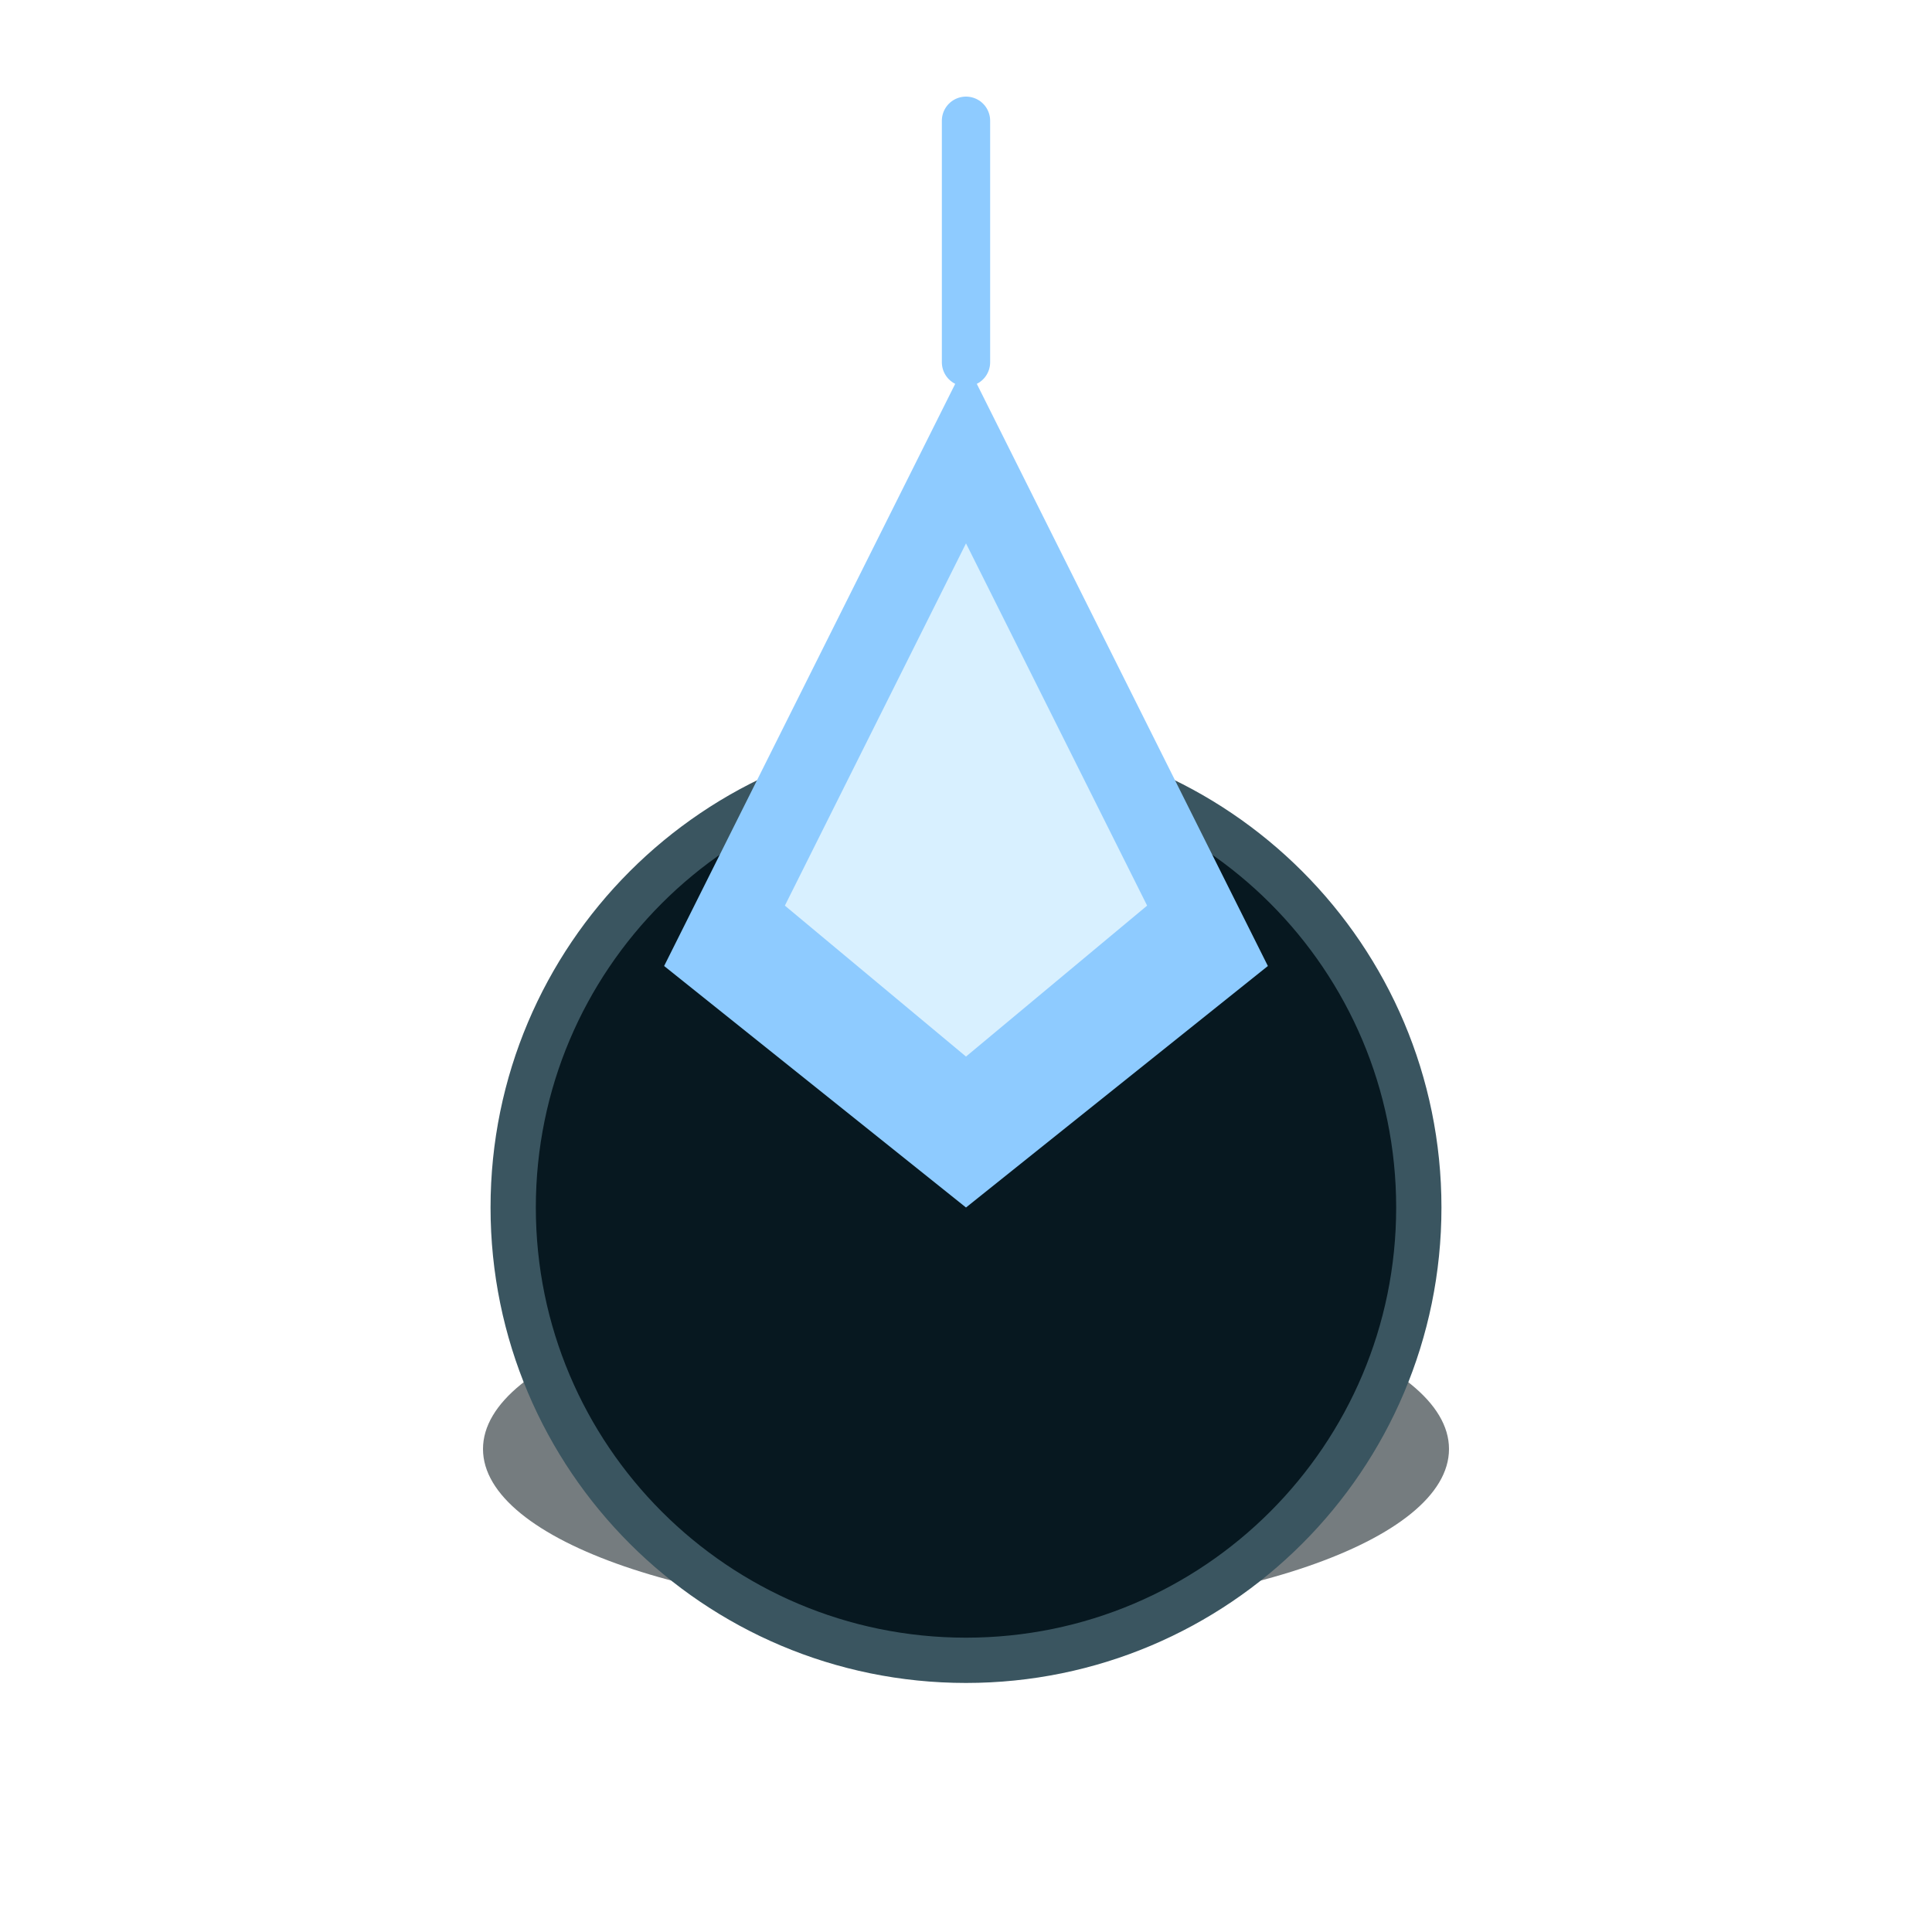
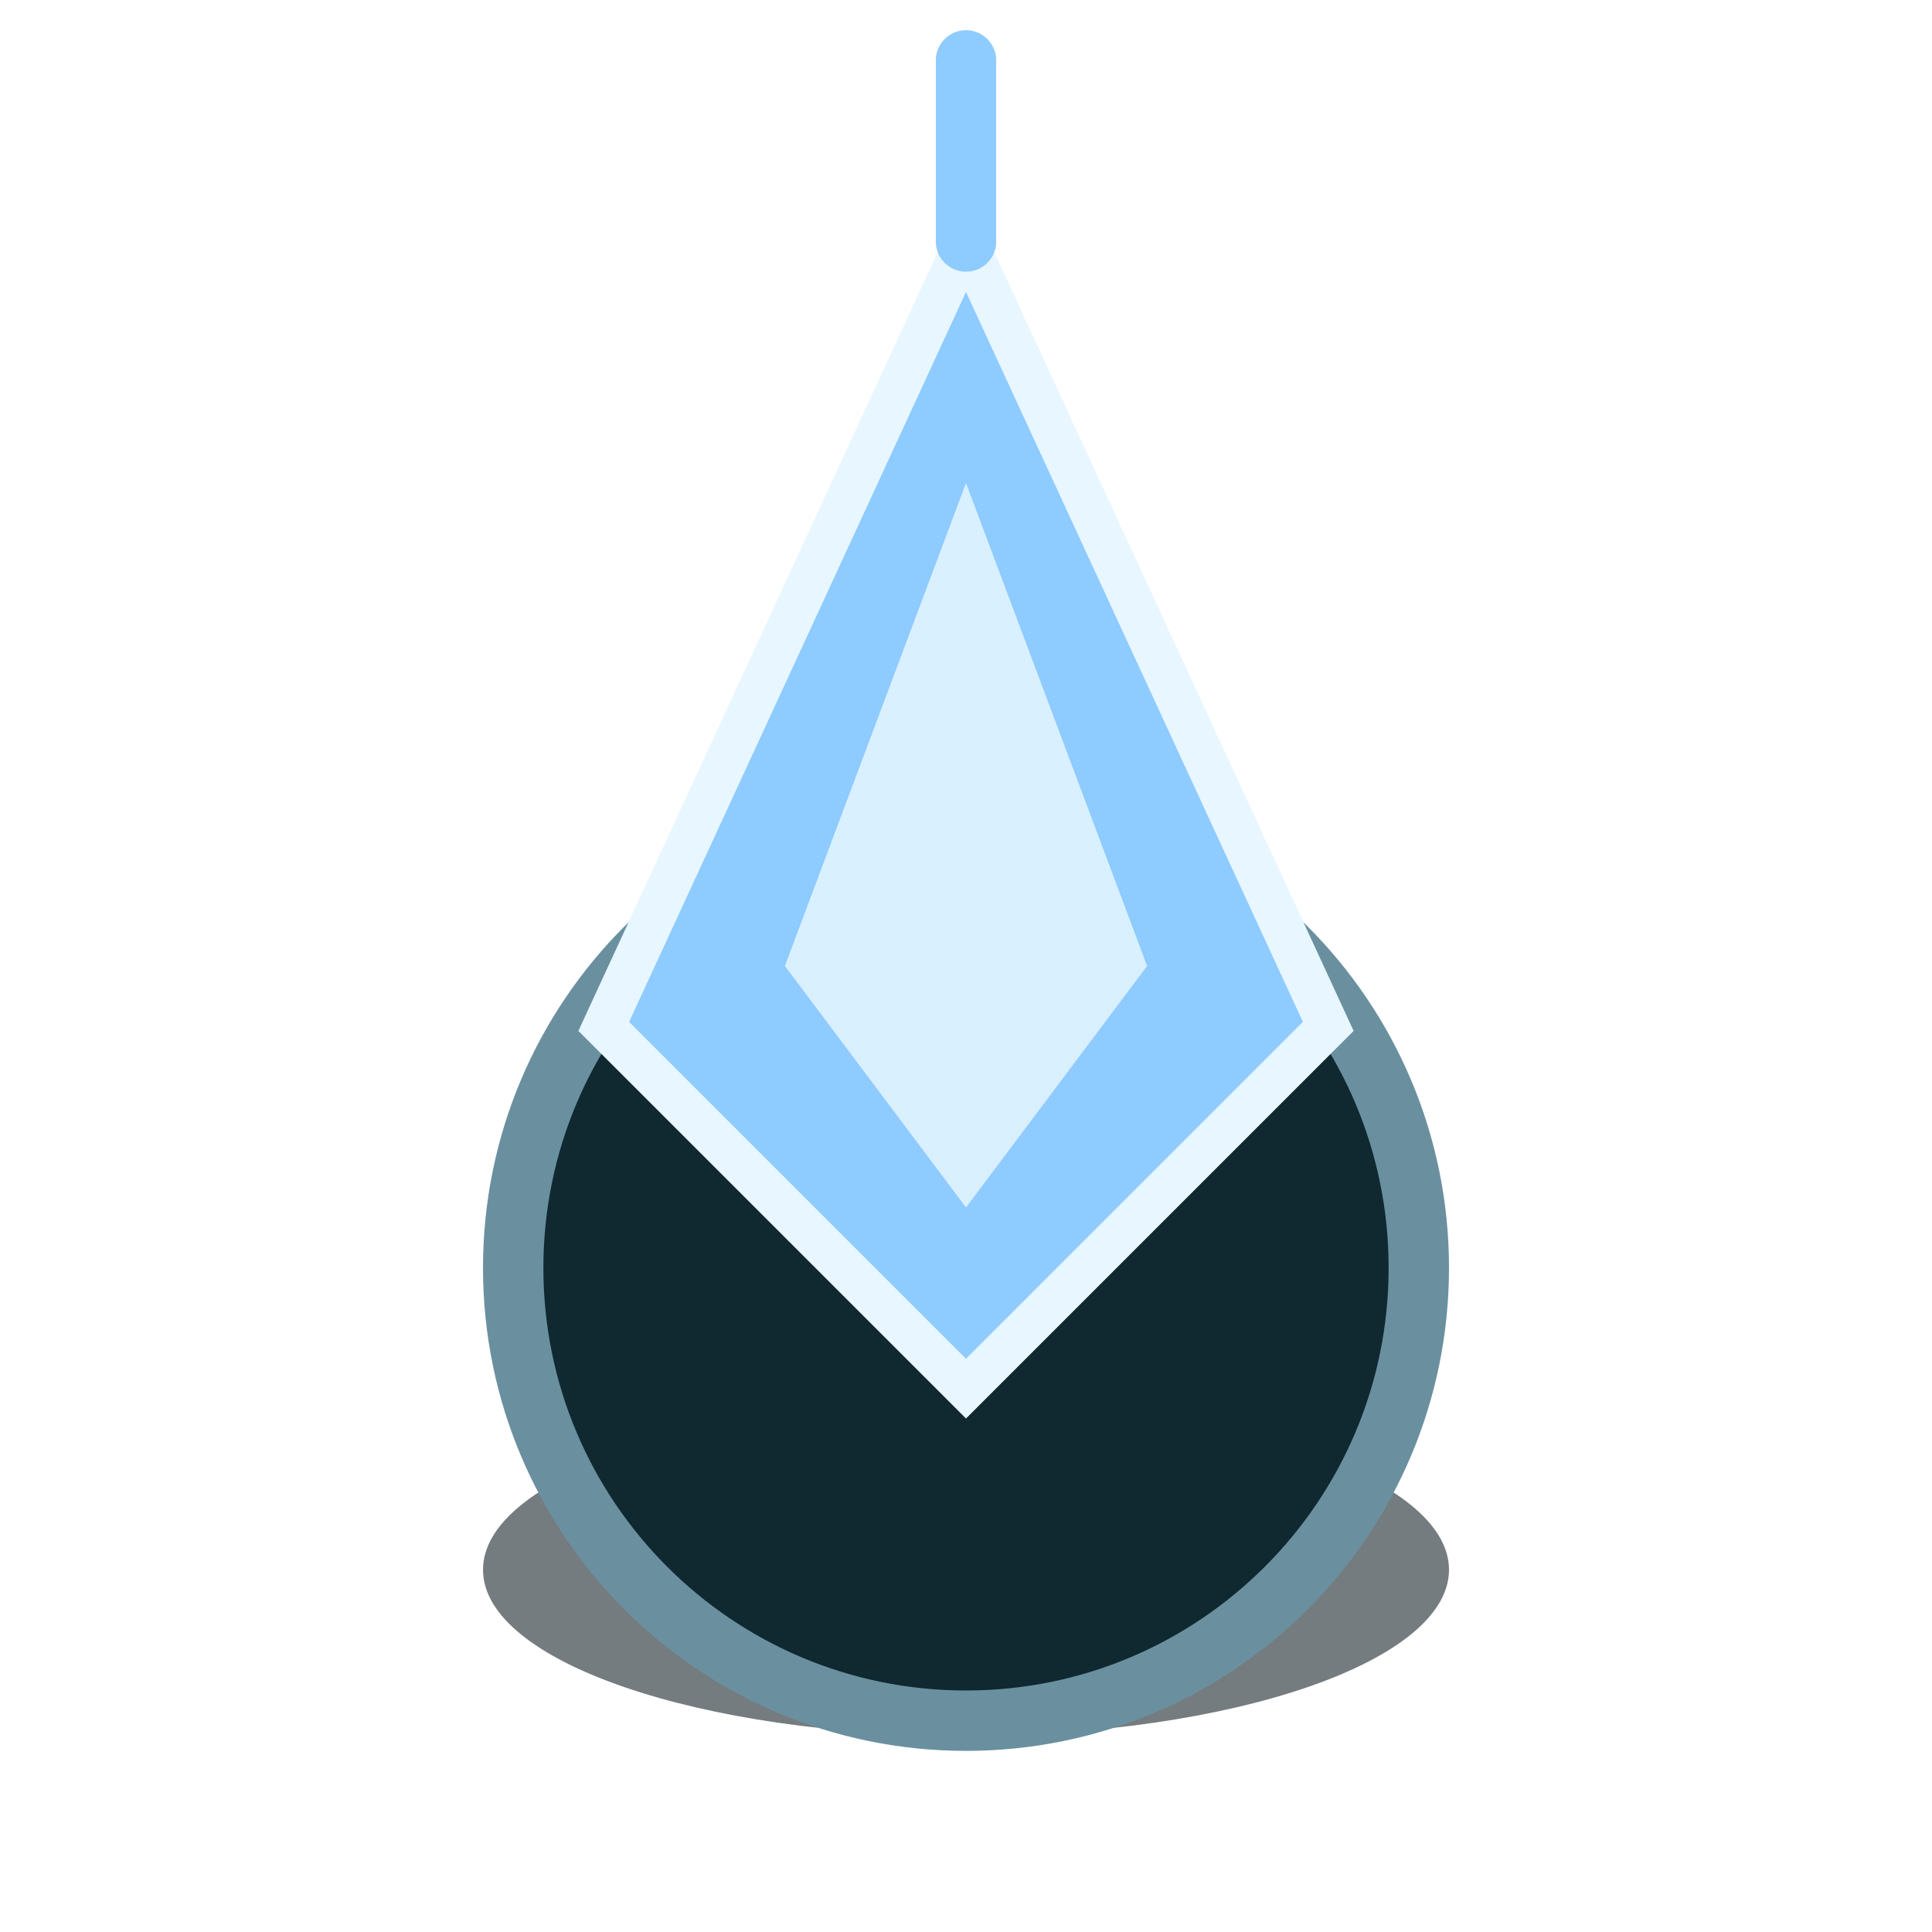
<svg xmlns="http://www.w3.org/2000/svg" width="64" height="64" viewBox="0 0 64 64" fill="none">
-   <ellipse cx="32" cy="48" rx="16" ry="5.5" fill="#041016" opacity=".55" />
-   <circle cx="32" cy="40" r="15" fill="#071820" stroke="#3a5560" stroke-width="1.5" />
-   <path d="M32 12 L42 32 L32 40 L22 32 Z" fill="#8ecbff" />
-   <path d="M32 18 L38 30 L32 35 L26 30 Z" fill="#d8f0ff" />
-   <path d="M32 12 L32 4" stroke="#8ecbff" stroke-width="1.6" stroke-linecap="round" />
+   <ellipse cx="32" cy="52" rx="16" ry="5.5" fill="#041016" opacity=".55" />
+   <circle cx="32" cy="42" r="15" fill="#102830" stroke="#6a90a0" stroke-width="2" />
+   <path d="M32 8 L44 34 L32 46 L20 34 Z" fill="#8ecbff" stroke="#e8f6ff" stroke-width="1.4" />
+   <path d="M32 16 L38 32 L32 40 L26 32 Z" fill="#d8f0ff" />
+   <path d="M32 8 L32 2" stroke="#8ecbff" stroke-width="2" stroke-linecap="round" />
</svg>
